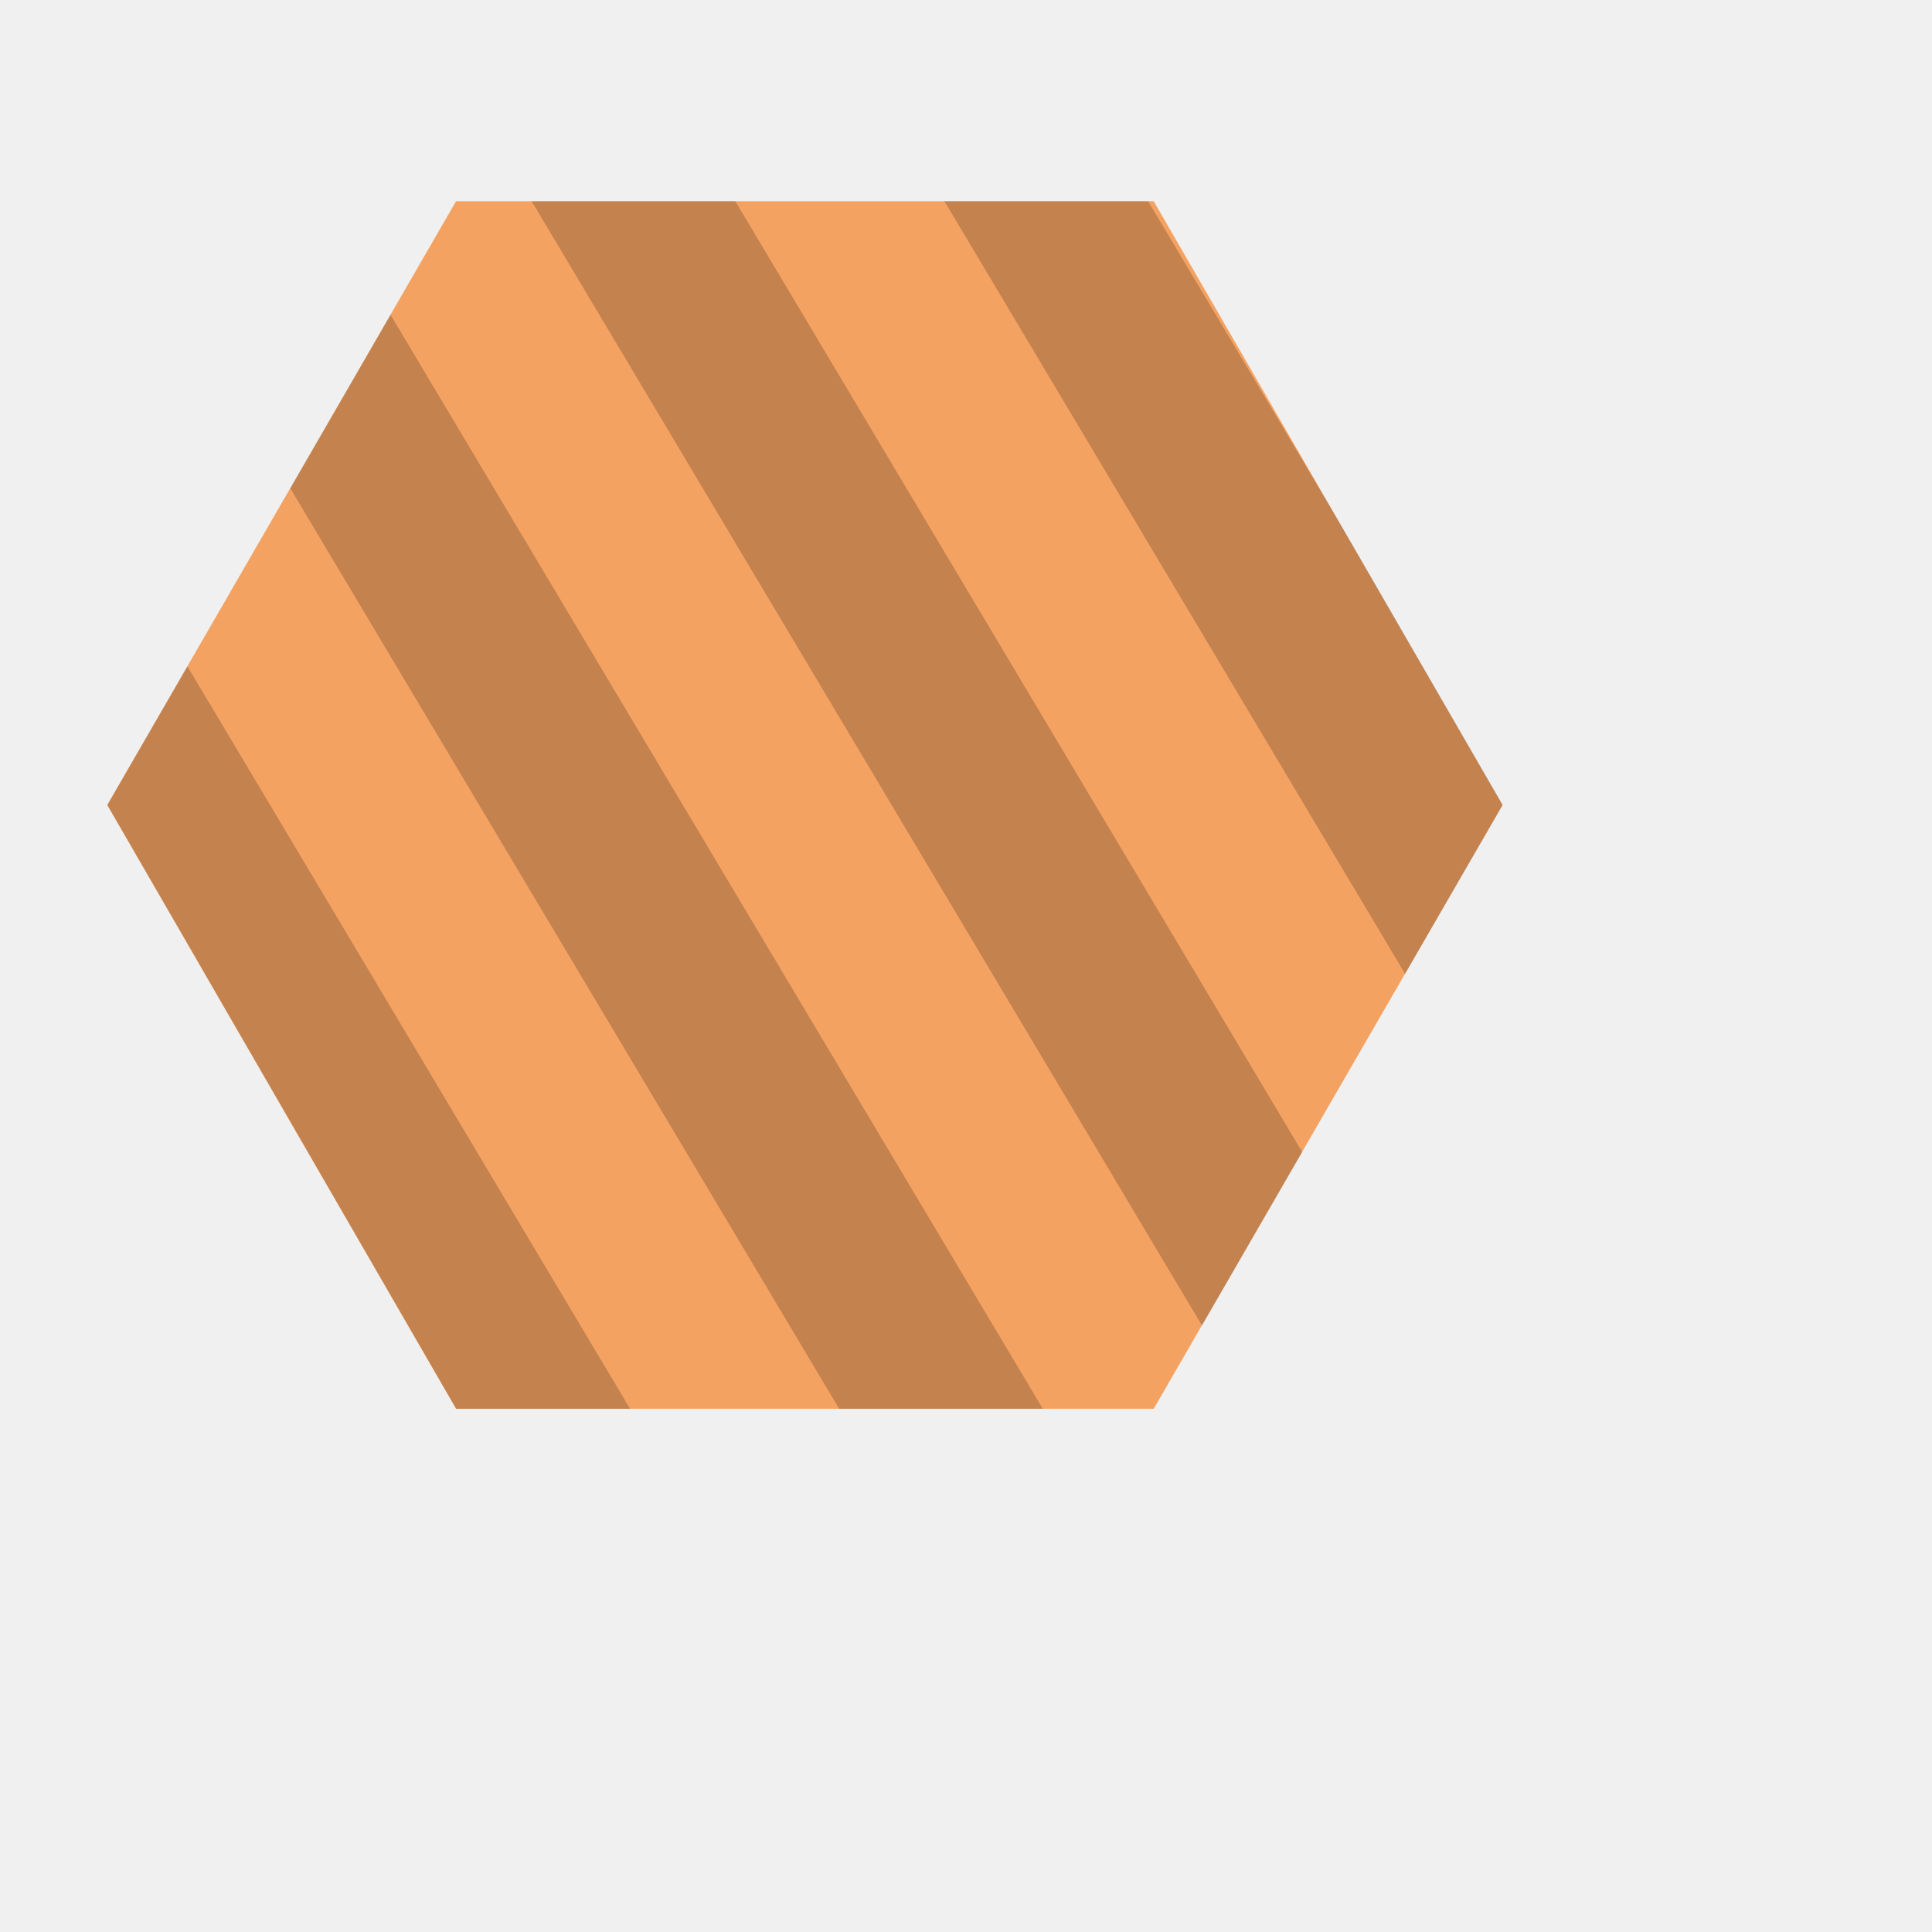
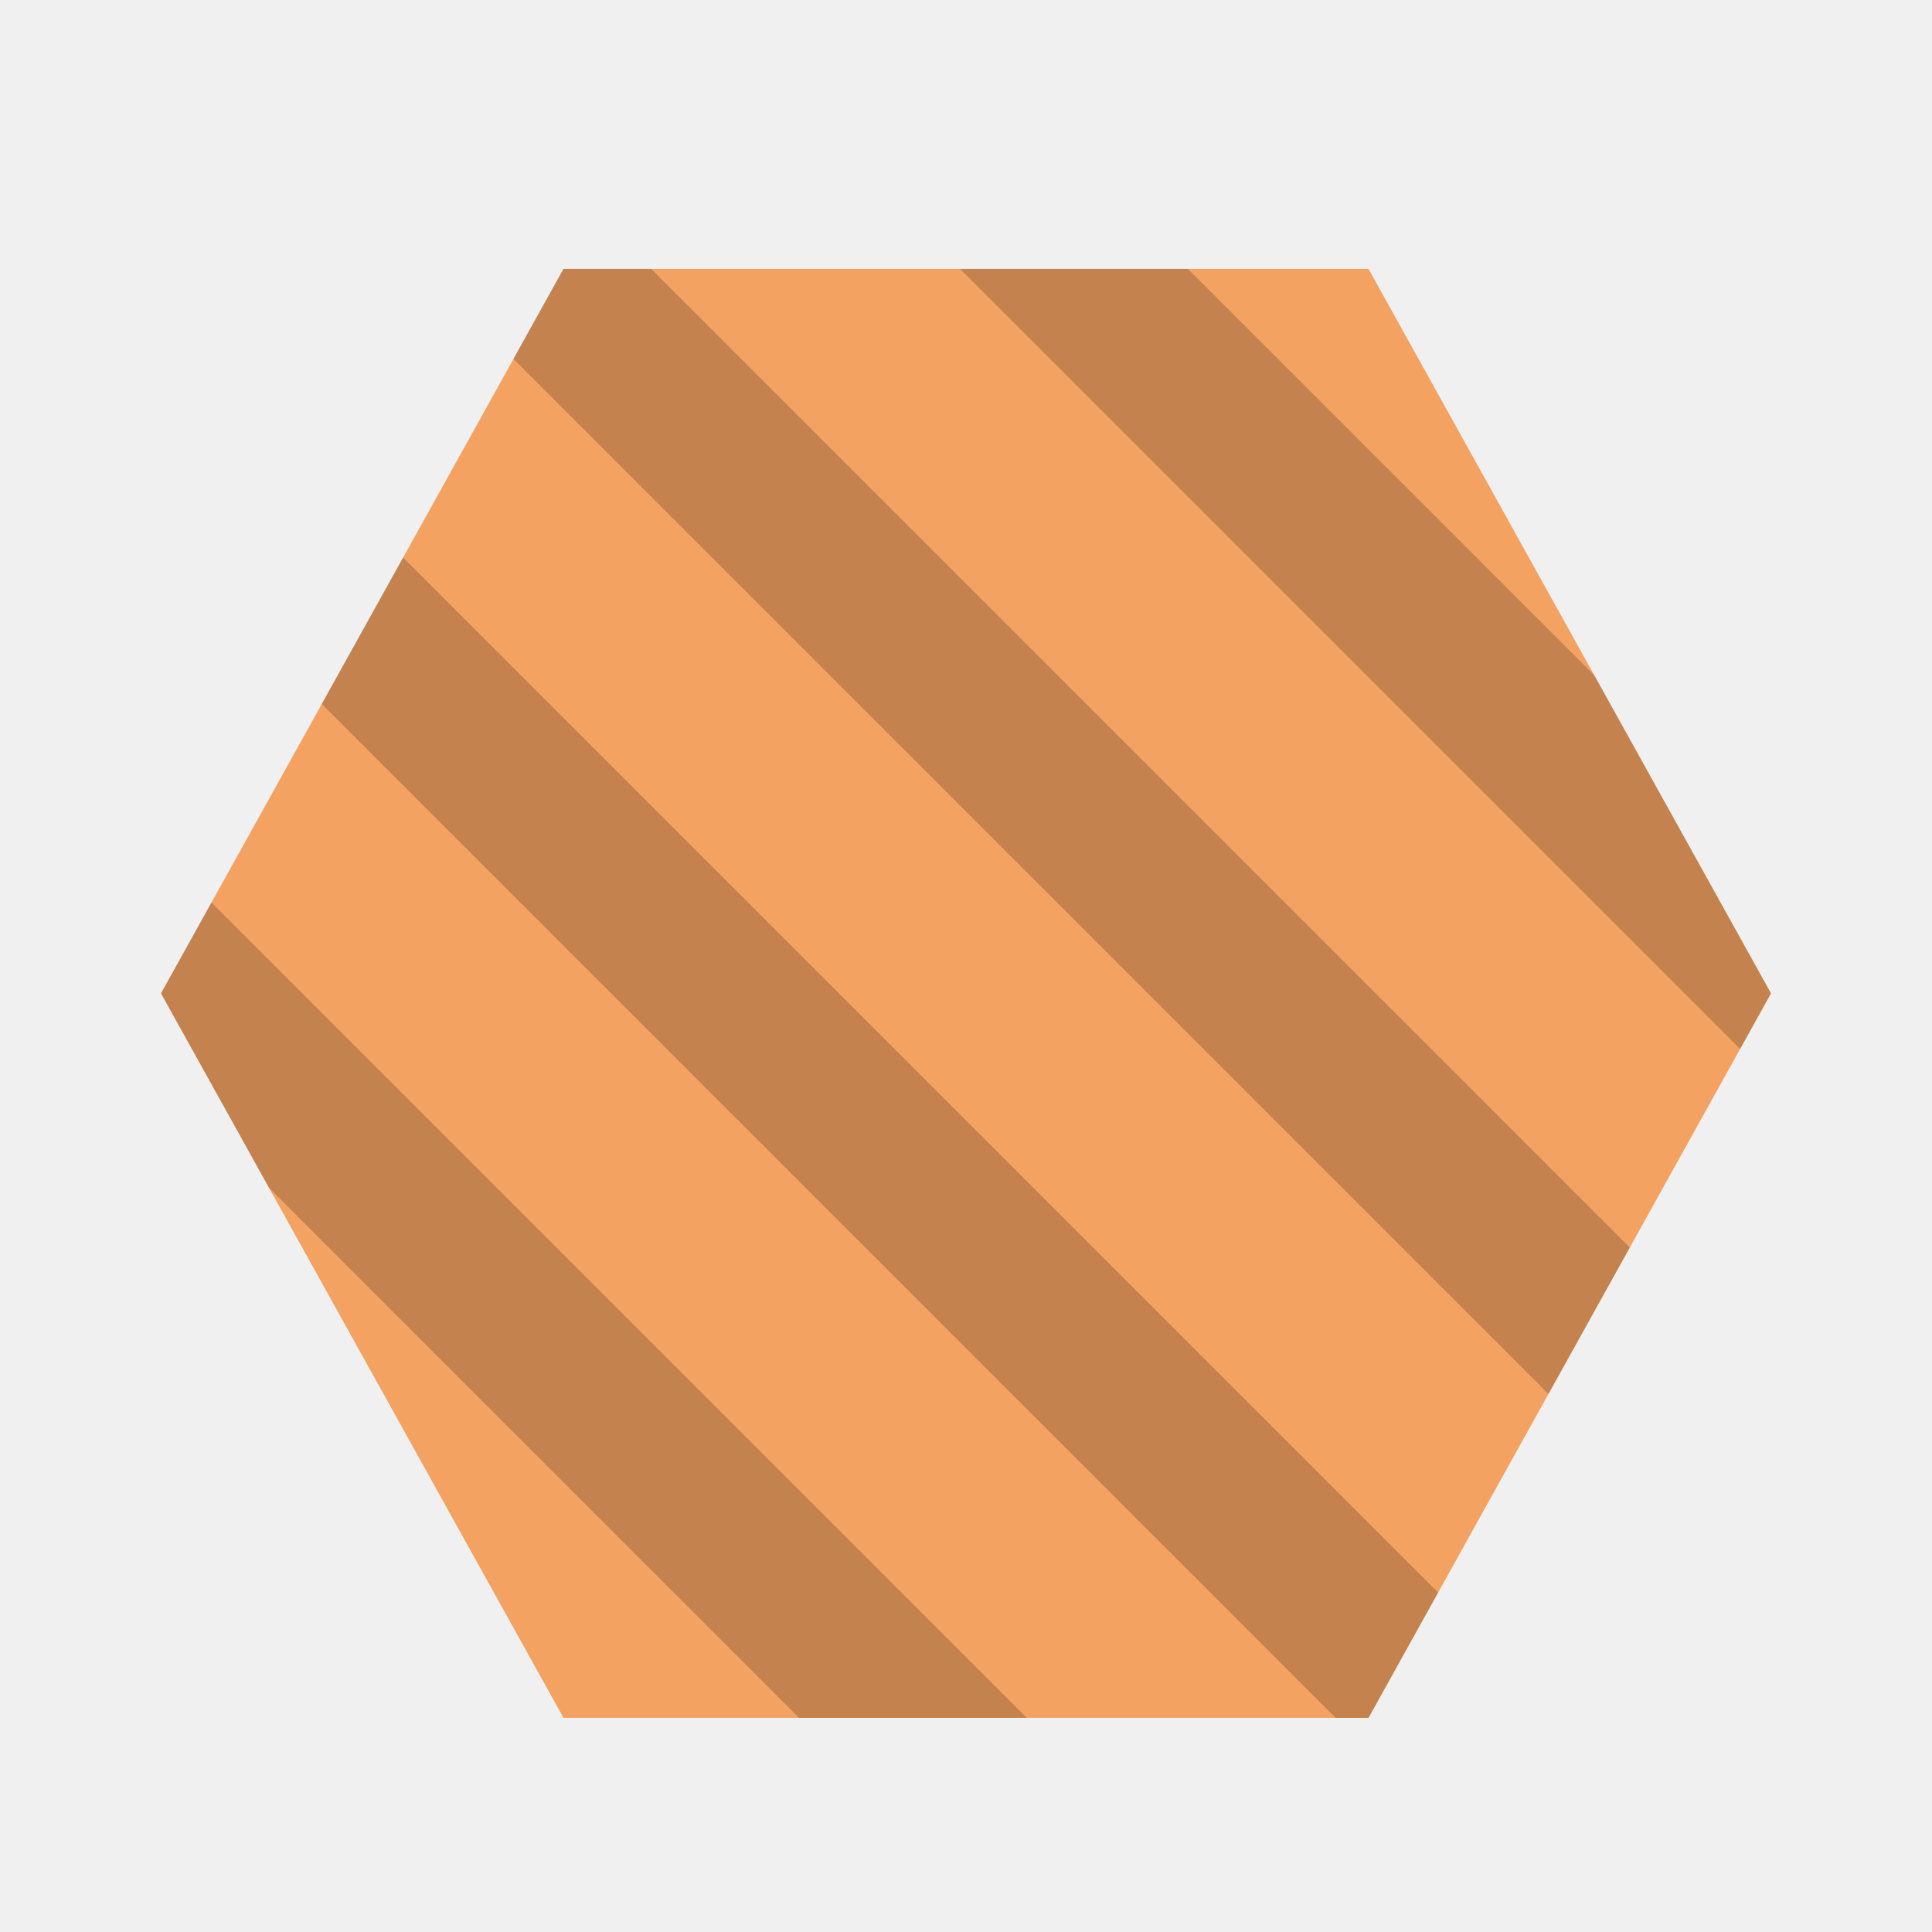
<svg xmlns="http://www.w3.org/2000/svg" width="24" height="24" viewBox="0 0 24 24" fill="none">
-   <g clip-path="url(#clip0_1084_15718)">
-     <path d="M5.665 17.5L1.332 10L5.665 2.5H14.332L18.665 10L14.332 17.5H5.665Z" fill="#F4A261" />
-     <mask id="mask0_1084_15718" style="mask-type:alpha" maskUnits="userSpaceOnUse" x="1" y="2" width="18" height="16">
-       <path d="M5.667 17.5L1.334 10L5.667 2.5H14.334L18.667 10L14.334 17.5H5.667Z" fill="#F77F00" />
+   <g clip-path="url(#clip0_2451_16373)">
+     <mask id="mask0_2451_16373" style="mask-type:luminance" maskUnits="userSpaceOnUse" x="0" y="0" width="24" height="24">
+       <path d="M24 0H0V24H24V0Z" fill="white" />
    </mask>
-     <g mask="url(#mask0_1084_15718)">
-       <path d="M-3.103 7.768L-5 8.828L4.886 25.409L6.783 24.348L-3.103 7.768Z" fill="black" fill-opacity="0.2" />
-       <path d="M0.741 5.616L-1.156 6.676L8.73 23.257L10.627 22.197L0.741 5.616Z" fill="black" fill-opacity="0.2" />
-       <path d="M4.585 3.464L2.688 4.525L12.574 21.105L14.471 20.045L4.585 3.464Z" fill="black" fill-opacity="0.2" />
-       <path d="M12.27 -0.841L10.373 0.22L20.259 16.801L22.156 15.74L12.27 -0.841Z" fill="black" fill-opacity="0.2" />
-       <path d="M8.426 1.312L6.529 2.373L16.415 18.954L18.312 17.893L8.426 1.312Z" fill="black" fill-opacity="0.2" />
-       <path d="M16.114 -2.991L14.217 -1.931L24.103 14.65L26 13.589L16.114 -2.991Z" fill="black" fill-opacity="0.2" />
+     <g mask="url(#mask0_2451_16373)">
+       <path d="M22 12.34L17 21.34H7L2 12.34L7 3.34L17 3.34L22 12.34Z" fill="#F4A261" />
+       <mask id="mask1_2451_16373" style="mask-type:alpha" maskUnits="userSpaceOnUse" x="2" y="2" width="20" height="20">
+         <mask id="mask2_2451_16373" style="mask-type:luminance" maskUnits="userSpaceOnUse" x="2" y="2" width="20" height="20">
+           <path d="M22 2H2V22H22V2Z" fill="white" />
+         </mask>
+         <g mask="url(#mask2_2451_16373)">
+           <mask id="mask3_2451_16373" style="mask-type:luminance" maskUnits="userSpaceOnUse" x="2" y="2" width="20" height="20">
+             <path d="M22 2H2V22H22V2Z" fill="white" />
+           </mask>
+           <g mask="url(#mask3_2451_16373)">
+             <path d="M65.334 88.667L-41.333 -18" stroke="#EF233C" stroke-width="2" />
+             <path d="M65.334 82L-41.333 -24.667" stroke="#EF233C" stroke-width="2" />
+             <path d="M65.334 75.333L-41.333 -31.334" stroke="#EF233C" stroke-width="2" />
+             <path d="M65.334 68.667L-41.333 -38" stroke="#EF233C" stroke-width="2" />
+             <path d="M65.334 62L-41.333 -44.667" stroke="#EF233C" stroke-width="2" />
+             <path d="M65.334 55.333L-41.333 -51.334" stroke="#EF233C" stroke-width="2" />
+             <path d="M65.334 48.667L-41.333 -58" stroke="#EF233C" stroke-width="2" />
+             <path d="M65.334 42L-41.333 -64.667" stroke="#EF233C" stroke-width="2" />
+           </g>
+         </g>
+       </mask>
+       <g mask="url(#mask1_2451_16373)">
+         <path d="M22 12.34L17 21.34H7L2 12.34L7 3.34L17 3.34L22 12.34Z" fill="black" fill-opacity="0.2" />
+       </g>
    </g>
  </g>
  <defs>
-     <clipPath id="clip0_1084_15718">
+     <clipPath id="clip0_2451_16373">
      <rect width="24" height="24" fill="white" />
    </clipPath>
  </defs>
</svg>
